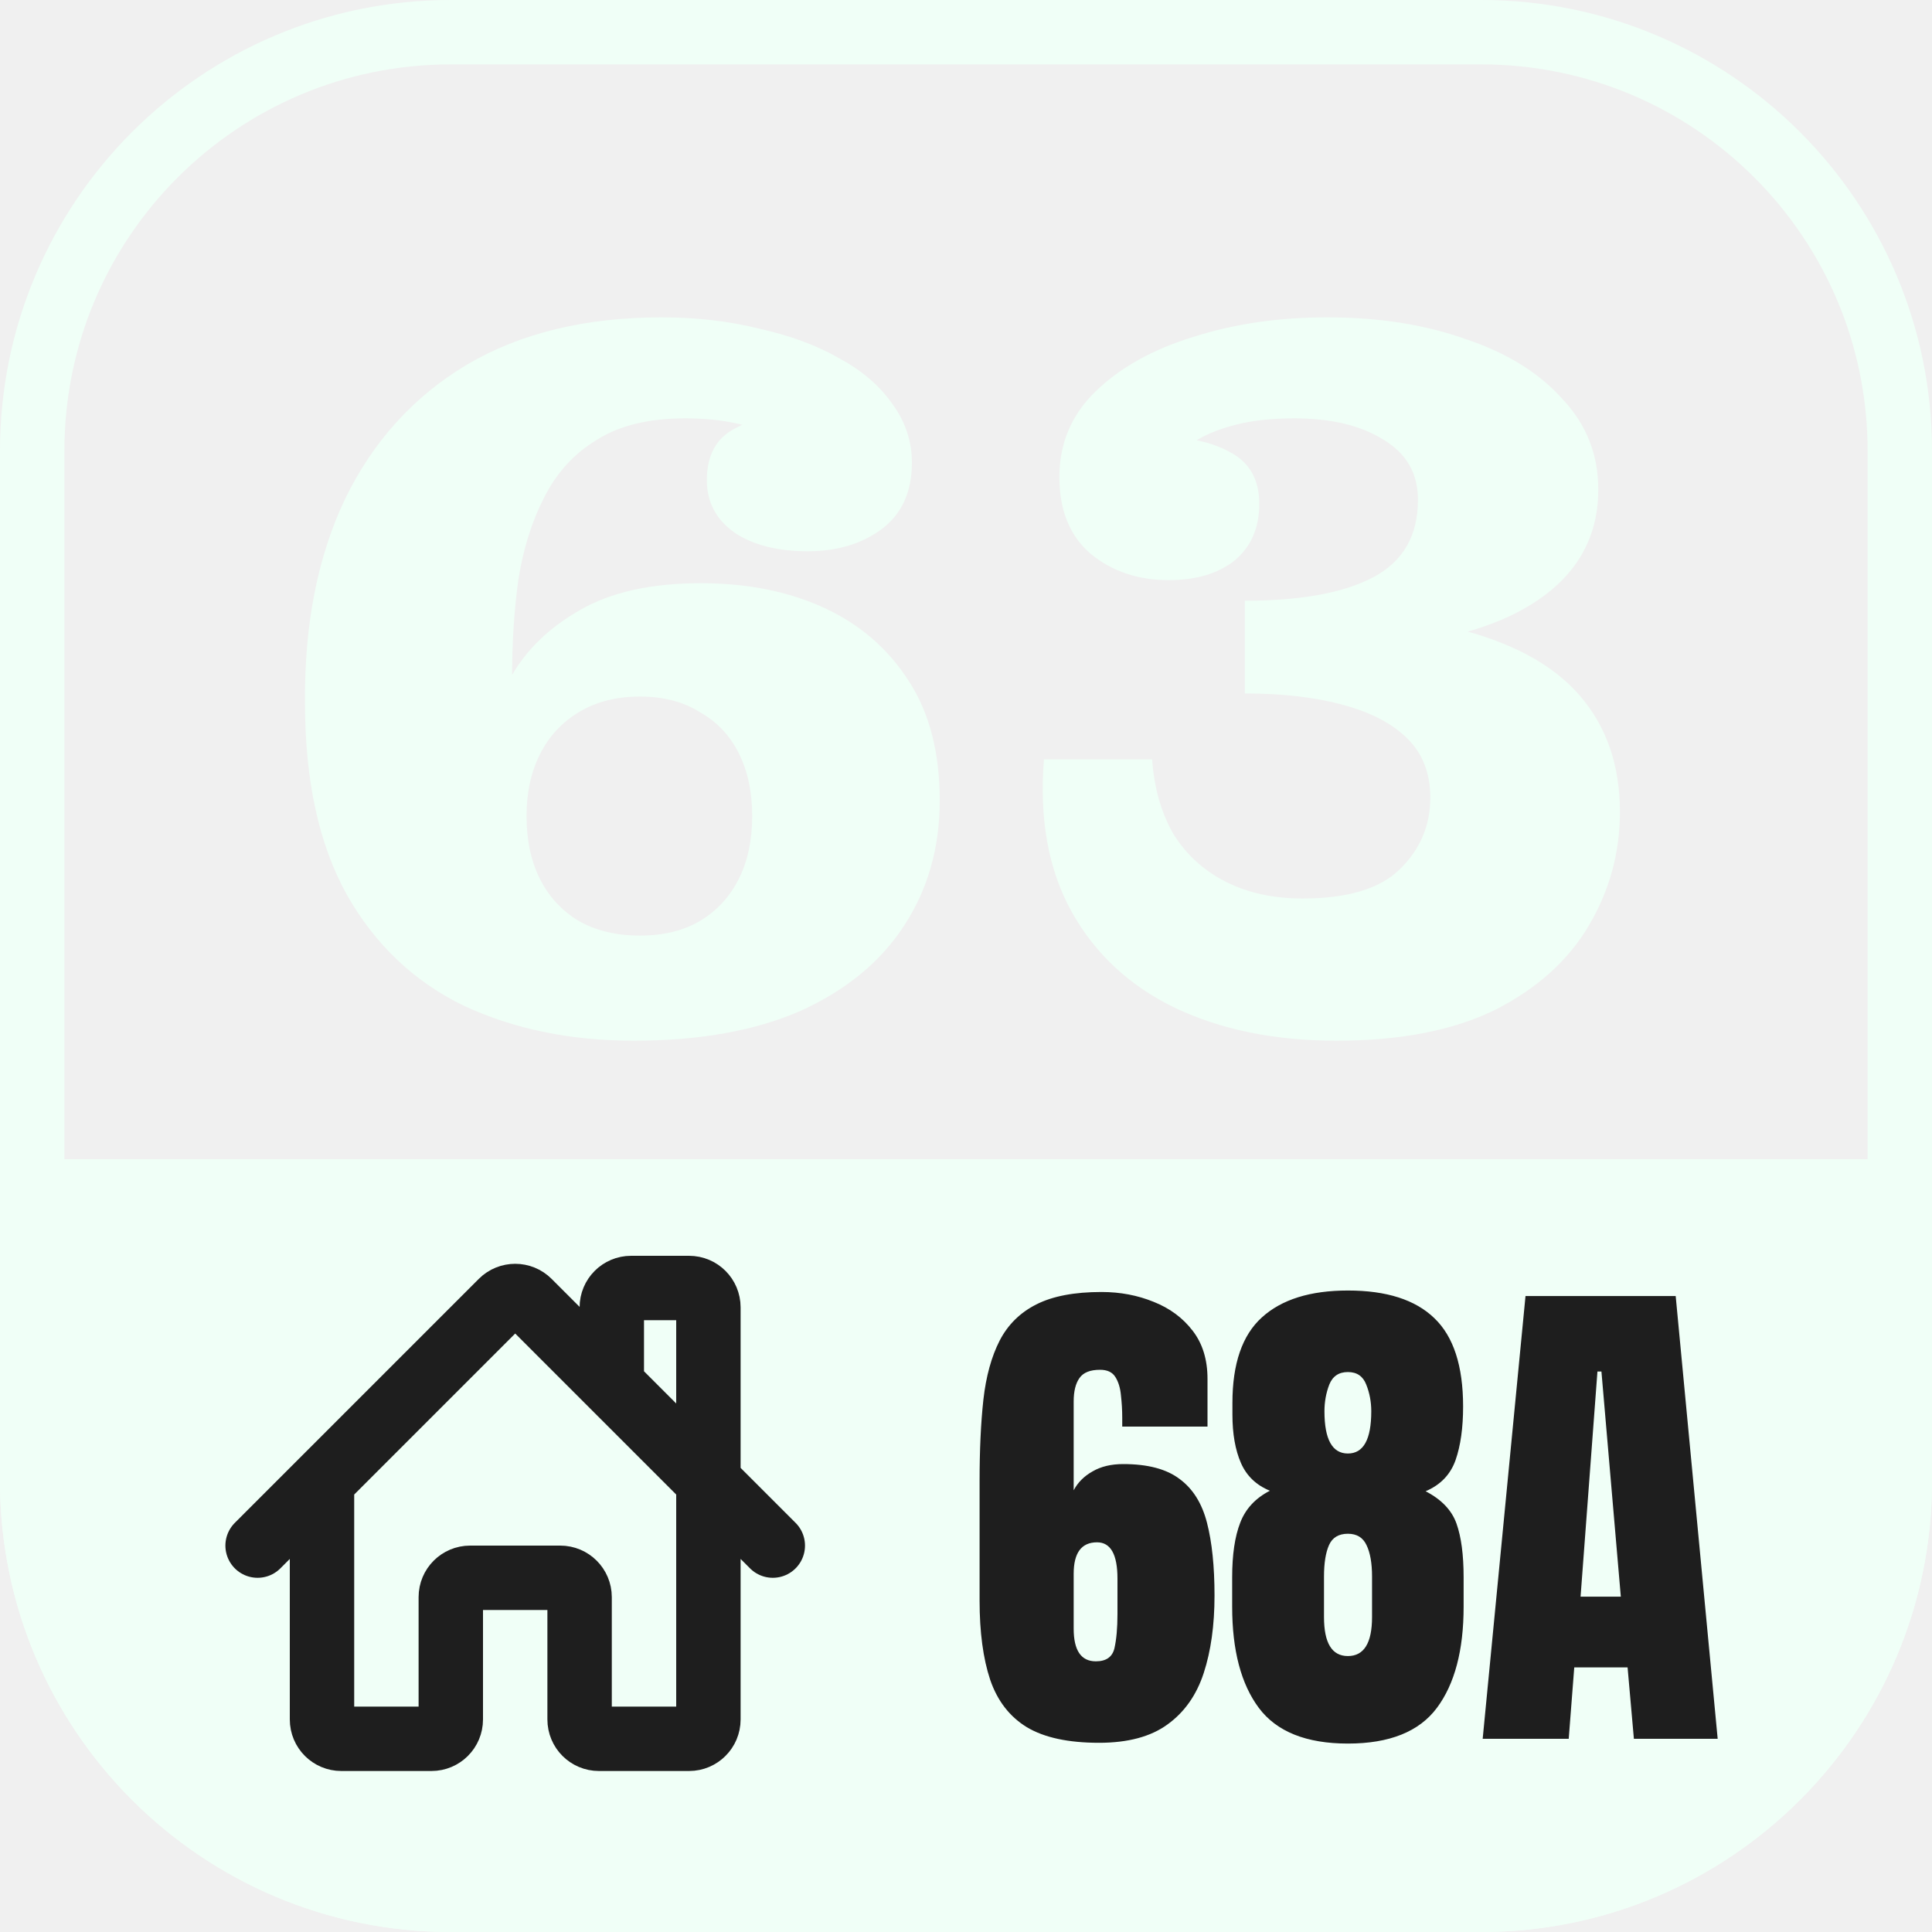
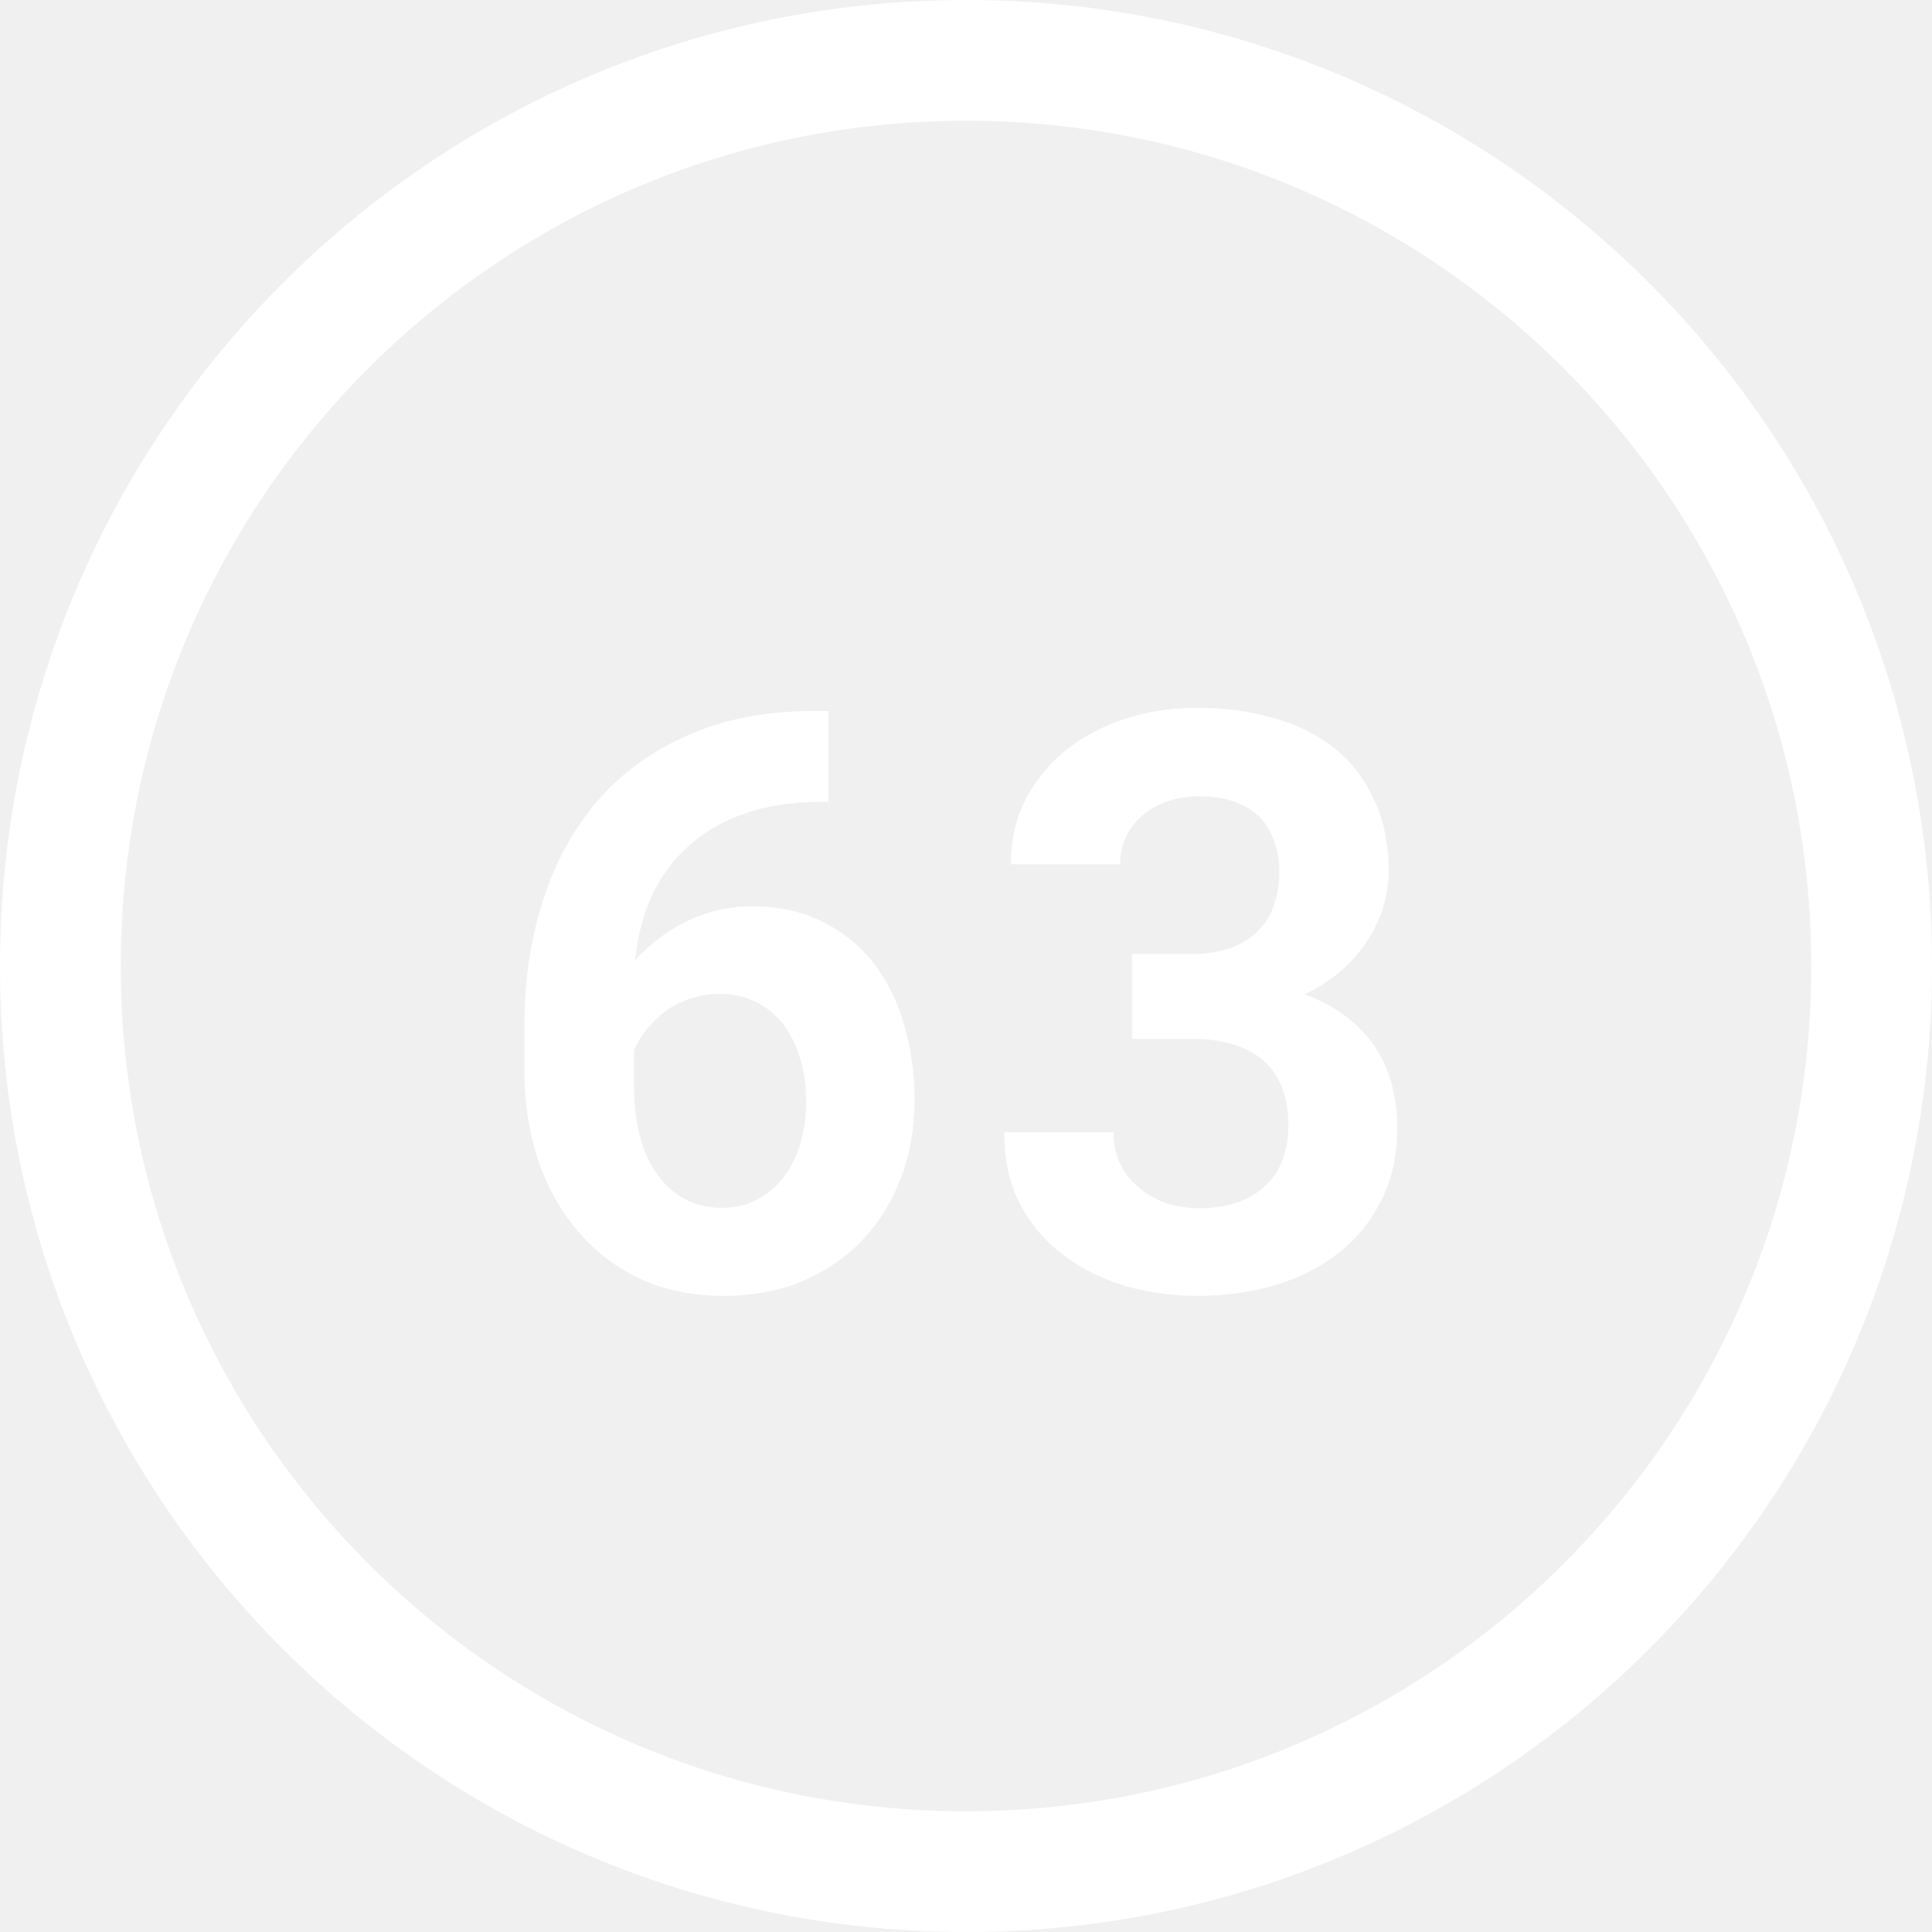
- <svg xmlns="http://www.w3.org/2000/svg" width="30" height="30" viewBox="0 0 30 30" fill="none">
-   <path d="M0 18H30V23C30 26.866 26.866 30 23 30H7C3.134 30 0 26.866 0 23V18Z" fill="#F0FFF7" />
-   <rect x="0.5" y="0.5" width="29" height="29" rx="6.5" stroke="#F0FFF7" />
-   <path d="M11 23V26.7C11 26.866 10.866 27 10.7 27H9.3C9.134 27 9 26.866 9 26.7V24.8C9 24.634 8.866 24.5 8.7 24.5H7.3C7.134 24.5 7 24.634 7 24.8V26.7C7 26.866 6.866 27 6.7 27H5.3C5.134 27 5 26.866 5 26.7V23M11 23L9.5 21.5M11 23L12 24M11 23V21.5V20.3C11 20.134 10.866 20 10.7 20H9.8C9.634 20 9.5 20.134 9.5 20.3V21.5M5 23L7.788 20.212C7.905 20.095 8.095 20.095 8.212 20.212L9.5 21.5M5 23L4 24" stroke="#1E1E1E" stroke-linecap="round" />
-   <path d="M4.736 10.912C4.725 9.696 4.933 8.64 5.36 7.744C5.797 6.848 6.427 6.155 7.248 5.664C8.08 5.173 9.088 4.928 10.272 4.928C10.816 4.928 11.323 4.987 11.792 5.104C12.272 5.211 12.688 5.365 13.04 5.568C13.392 5.76 13.664 5.995 13.856 6.272C14.059 6.549 14.16 6.853 14.16 7.184C14.16 7.643 14 7.989 13.68 8.224C13.371 8.448 12.992 8.56 12.544 8.56C12.075 8.56 11.696 8.464 11.408 8.272C11.12 8.069 10.976 7.797 10.976 7.456C10.976 7.072 11.12 6.805 11.408 6.656C11.696 6.496 12.075 6.416 12.544 6.416L12.464 7.072C12.357 6.965 12.219 6.869 12.048 6.784C11.877 6.699 11.675 6.629 11.44 6.576C11.205 6.523 10.939 6.496 10.64 6.496C10.075 6.496 9.616 6.608 9.264 6.832C8.912 7.045 8.64 7.344 8.448 7.728C8.256 8.101 8.123 8.528 8.048 9.008C7.984 9.477 7.952 9.968 7.952 10.48L4.736 10.912ZM9.84 16.16C8.859 16.16 7.979 15.979 7.2 15.616C6.432 15.243 5.829 14.672 5.392 13.904C4.955 13.125 4.736 12.128 4.736 10.912L7.952 10.48C8.187 10.075 8.539 9.739 9.008 9.472C9.488 9.195 10.112 9.056 10.88 9.056C11.605 9.056 12.245 9.184 12.8 9.44C13.355 9.696 13.792 10.075 14.112 10.576C14.432 11.067 14.592 11.685 14.592 12.432C14.592 13.168 14.405 13.819 14.032 14.384C13.669 14.939 13.136 15.376 12.432 15.696C11.728 16.005 10.864 16.16 9.84 16.16ZM9.936 14.528C10.299 14.528 10.608 14.453 10.864 14.304C11.131 14.144 11.333 13.925 11.472 13.648C11.611 13.371 11.68 13.045 11.68 12.672C11.68 12.299 11.611 11.973 11.472 11.696C11.333 11.419 11.131 11.205 10.864 11.056C10.608 10.896 10.299 10.816 9.936 10.816C9.573 10.816 9.259 10.896 8.992 11.056C8.725 11.216 8.523 11.435 8.384 11.712C8.245 11.989 8.176 12.309 8.176 12.672C8.176 13.045 8.245 13.371 8.384 13.648C8.523 13.925 8.725 14.144 8.992 14.304C9.259 14.453 9.573 14.528 9.936 14.528ZM20.754 16.16C19.794 16.16 18.957 15.989 18.242 15.648C17.538 15.307 17.005 14.811 16.642 14.16C16.28 13.509 16.136 12.72 16.21 11.792H17.89C17.922 12.24 18.034 12.629 18.226 12.96C18.429 13.28 18.701 13.525 19.042 13.696C19.384 13.867 19.778 13.952 20.226 13.952C20.92 13.952 21.421 13.803 21.73 13.504C22.05 13.195 22.21 12.821 22.21 12.384C22.21 12.011 22.093 11.707 21.858 11.472C21.624 11.237 21.288 11.061 20.85 10.944C20.424 10.827 19.917 10.768 19.33 10.768V9.568C20.664 9.483 21.757 9.547 22.61 9.76C23.474 9.973 24.114 10.32 24.53 10.8C24.946 11.28 25.154 11.883 25.154 12.608C25.154 13.237 24.994 13.824 24.674 14.368C24.354 14.912 23.869 15.349 23.218 15.68C22.568 16 21.746 16.16 20.754 16.16ZM19.33 9.328C20.205 9.328 20.872 9.205 21.33 8.96C21.789 8.715 22.018 8.315 22.018 7.76C22.018 7.355 21.842 7.045 21.49 6.832C21.138 6.608 20.674 6.496 20.098 6.496C19.757 6.496 19.458 6.528 19.202 6.592C18.946 6.656 18.733 6.741 18.562 6.848C18.402 6.955 18.28 7.077 18.194 7.216L18.018 6.784C18.456 6.784 18.818 6.864 19.106 7.024C19.405 7.184 19.554 7.451 19.554 7.824C19.554 8.197 19.426 8.491 19.17 8.704C18.914 8.907 18.573 9.008 18.146 9.008C17.677 9.008 17.277 8.875 16.946 8.608C16.616 8.331 16.45 7.931 16.45 7.408C16.45 6.885 16.637 6.443 17.01 6.08C17.394 5.707 17.901 5.424 18.53 5.232C19.16 5.029 19.853 4.928 20.61 4.928C21.41 4.928 22.125 5.04 22.754 5.264C23.394 5.477 23.896 5.787 24.258 6.192C24.632 6.587 24.818 7.056 24.818 7.6C24.818 8.464 24.37 9.115 23.474 9.552C22.589 9.979 21.208 10.171 19.33 10.128V9.328Z" fill="#F0FFF7" />
-   <path d="M17.066 27.062C16.59 27.062 16.216 26.982 15.945 26.82C15.677 26.656 15.487 26.41 15.375 26.082C15.266 25.754 15.211 25.345 15.211 24.855V22.996C15.211 22.52 15.23 22.099 15.27 21.734C15.311 21.37 15.396 21.064 15.523 20.816C15.651 20.569 15.841 20.381 16.094 20.254C16.346 20.126 16.684 20.062 17.105 20.062C17.395 20.062 17.664 20.113 17.914 20.215C18.164 20.314 18.366 20.463 18.52 20.664C18.673 20.862 18.75 21.111 18.75 21.41V22.152H17.426V22.012C17.426 21.897 17.419 21.783 17.406 21.668C17.396 21.553 17.367 21.458 17.32 21.383C17.273 21.307 17.194 21.27 17.082 21.27C16.928 21.27 16.822 21.312 16.762 21.398C16.702 21.482 16.672 21.603 16.672 21.762V23.141C16.737 23.018 16.835 22.921 16.965 22.848C17.095 22.772 17.254 22.734 17.441 22.734C17.822 22.734 18.113 22.811 18.316 22.965C18.522 23.116 18.664 23.342 18.742 23.645C18.82 23.947 18.859 24.324 18.859 24.777C18.859 25.236 18.803 25.637 18.691 25.98C18.579 26.322 18.392 26.587 18.129 26.777C17.869 26.967 17.514 27.062 17.066 27.062ZM17.016 25.797C17.177 25.797 17.273 25.729 17.305 25.594C17.336 25.456 17.352 25.28 17.352 25.066V24.512C17.352 24.137 17.246 23.949 17.035 23.949C16.793 23.949 16.672 24.112 16.672 24.438V25.289C16.672 25.628 16.787 25.797 17.016 25.797ZM20.93 27.074C20.284 27.074 19.823 26.889 19.547 26.52C19.271 26.15 19.133 25.626 19.133 24.949V24.492C19.133 24.143 19.174 23.861 19.258 23.645C19.341 23.428 19.495 23.263 19.719 23.148C19.508 23.062 19.358 22.919 19.27 22.719C19.181 22.516 19.137 22.264 19.137 21.965V21.785C19.137 21.176 19.289 20.733 19.594 20.457C19.901 20.178 20.346 20.039 20.93 20.039C21.529 20.039 21.977 20.182 22.273 20.469C22.57 20.753 22.719 21.21 22.719 21.84C22.719 22.171 22.68 22.448 22.602 22.672C22.523 22.896 22.369 23.057 22.137 23.156C22.384 23.284 22.544 23.452 22.617 23.66C22.69 23.866 22.727 24.143 22.727 24.492V24.949C22.727 25.626 22.588 26.15 22.312 26.52C22.037 26.889 21.576 27.074 20.93 27.074ZM20.93 22.57C21.172 22.57 21.293 22.352 21.293 21.914C21.293 21.768 21.267 21.63 21.215 21.5C21.165 21.37 21.07 21.305 20.93 21.305C20.789 21.305 20.693 21.37 20.641 21.5C20.591 21.63 20.566 21.768 20.566 21.914C20.566 22.352 20.688 22.57 20.93 22.57ZM20.93 25.715C21.18 25.715 21.305 25.513 21.305 25.109V24.48C21.305 24.272 21.276 24.109 21.219 23.992C21.164 23.875 21.068 23.816 20.93 23.816C20.787 23.816 20.689 23.875 20.637 23.992C20.585 24.109 20.559 24.272 20.559 24.48V25.109C20.559 25.513 20.682 25.715 20.93 25.715ZM23.023 27L23.688 20.125H26.02L26.672 27H25.371L25.273 25.891H24.445L24.359 27H23.023ZM24.543 24.793H25.168L24.867 21.297H24.805L24.543 24.793Z" fill="#1E1E1E" />
+ <svg xmlns="http://www.w3.org/2000/svg" width="24" height="24" viewBox="0 0 24 24" fill="none">
+   <rect x="0.75" y="0.75" width="22.5" height="22.5" rx="11.25" stroke="white" stroke-width="1.5" />
+   <path d="M10.292 8.832V9.96H10.214C9.856 9.96 9.538 10.007 9.262 10.102C8.988 10.196 8.756 10.329 8.563 10.502C8.368 10.675 8.214 10.881 8.1 11.122C7.989 11.363 7.919 11.632 7.89 11.928C7.965 11.846 8.051 11.767 8.148 11.688C8.246 11.607 8.357 11.534 8.48 11.469C8.601 11.407 8.733 11.356 8.876 11.317C9.019 11.278 9.174 11.259 9.34 11.259C9.678 11.259 9.973 11.324 10.224 11.454C10.477 11.581 10.689 11.754 10.858 11.972C11.028 12.193 11.153 12.45 11.234 12.743C11.319 13.033 11.361 13.339 11.361 13.661C11.361 14.006 11.306 14.327 11.195 14.623C11.085 14.919 10.927 15.176 10.722 15.395C10.517 15.613 10.268 15.785 9.975 15.912C9.682 16.036 9.353 16.098 8.988 16.098C8.607 16.098 8.264 16.028 7.958 15.888C7.652 15.745 7.393 15.547 7.182 15.297C6.967 15.046 6.801 14.75 6.684 14.408C6.57 14.063 6.513 13.687 6.513 13.28V12.758C6.513 12.195 6.589 11.674 6.742 11.195C6.895 10.713 7.123 10.297 7.426 9.945C7.729 9.597 8.104 9.325 8.554 9.13C9.003 8.931 9.522 8.832 10.111 8.832H10.292ZM8.944 12.348C8.814 12.348 8.692 12.367 8.578 12.406C8.464 12.442 8.36 12.494 8.266 12.562C8.184 12.624 8.109 12.696 8.041 12.777C7.976 12.859 7.921 12.948 7.875 13.046V13.446C7.875 13.707 7.901 13.935 7.953 14.13C8.008 14.325 8.085 14.486 8.183 14.613C8.28 14.743 8.396 14.841 8.529 14.906C8.663 14.971 8.808 15.004 8.964 15.004C9.123 15.004 9.268 14.971 9.398 14.906C9.529 14.838 9.639 14.745 9.73 14.628C9.822 14.511 9.892 14.372 9.94 14.213C9.989 14.05 10.014 13.873 10.014 13.681C10.014 13.489 9.989 13.311 9.94 13.148C9.892 12.986 9.822 12.844 9.73 12.724C9.639 12.606 9.527 12.515 9.394 12.45C9.263 12.382 9.114 12.348 8.944 12.348ZM14.062 11.85H14.799C14.994 11.85 15.162 11.824 15.302 11.771C15.445 11.716 15.56 11.64 15.648 11.542C15.73 11.457 15.79 11.355 15.829 11.234C15.871 11.111 15.893 10.977 15.893 10.834C15.893 10.694 15.871 10.567 15.829 10.453C15.79 10.336 15.73 10.235 15.648 10.15C15.567 10.069 15.463 10.005 15.336 9.96C15.212 9.914 15.067 9.892 14.901 9.892C14.765 9.892 14.636 9.911 14.516 9.95C14.398 9.989 14.296 10.045 14.208 10.116C14.117 10.191 14.045 10.281 13.993 10.385C13.941 10.489 13.915 10.606 13.915 10.736H12.558C12.558 10.447 12.616 10.183 12.733 9.945C12.854 9.708 13.018 9.503 13.227 9.33C13.435 9.161 13.679 9.029 13.959 8.935C14.242 8.84 14.546 8.793 14.872 8.793C15.224 8.793 15.546 8.837 15.839 8.925C16.132 9.009 16.383 9.136 16.591 9.306C16.799 9.478 16.96 9.691 17.074 9.945C17.191 10.196 17.25 10.487 17.25 10.819C17.25 10.972 17.227 11.124 17.182 11.273C17.136 11.42 17.069 11.56 16.981 11.693C16.894 11.827 16.785 11.95 16.654 12.065C16.524 12.175 16.374 12.271 16.205 12.352C16.404 12.424 16.575 12.515 16.718 12.626C16.864 12.737 16.985 12.862 17.079 13.002C17.174 13.145 17.244 13.301 17.289 13.471C17.335 13.64 17.357 13.819 17.357 14.008C17.357 14.34 17.294 14.636 17.167 14.896C17.04 15.157 16.866 15.375 16.645 15.551C16.423 15.73 16.16 15.867 15.854 15.961C15.551 16.052 15.224 16.098 14.872 16.098C14.569 16.098 14.273 16.057 13.983 15.976C13.697 15.891 13.441 15.764 13.217 15.595C12.992 15.429 12.812 15.219 12.675 14.965C12.541 14.711 12.475 14.412 12.475 14.066H13.832C13.832 14.203 13.858 14.33 13.91 14.447C13.962 14.561 14.037 14.659 14.135 14.74C14.229 14.825 14.341 14.892 14.472 14.94C14.602 14.986 14.745 15.009 14.901 15.009C15.077 15.009 15.235 14.984 15.375 14.935C15.515 14.887 15.632 14.815 15.727 14.721C15.818 14.636 15.886 14.532 15.932 14.408C15.98 14.284 16.005 14.146 16.005 13.993C16.005 13.801 15.977 13.637 15.922 13.5C15.867 13.363 15.787 13.251 15.683 13.163C15.575 13.075 15.447 13.01 15.297 12.968C15.15 12.925 14.984 12.904 14.799 12.904H14.062V11.85Z" fill="white" />
</svg>
